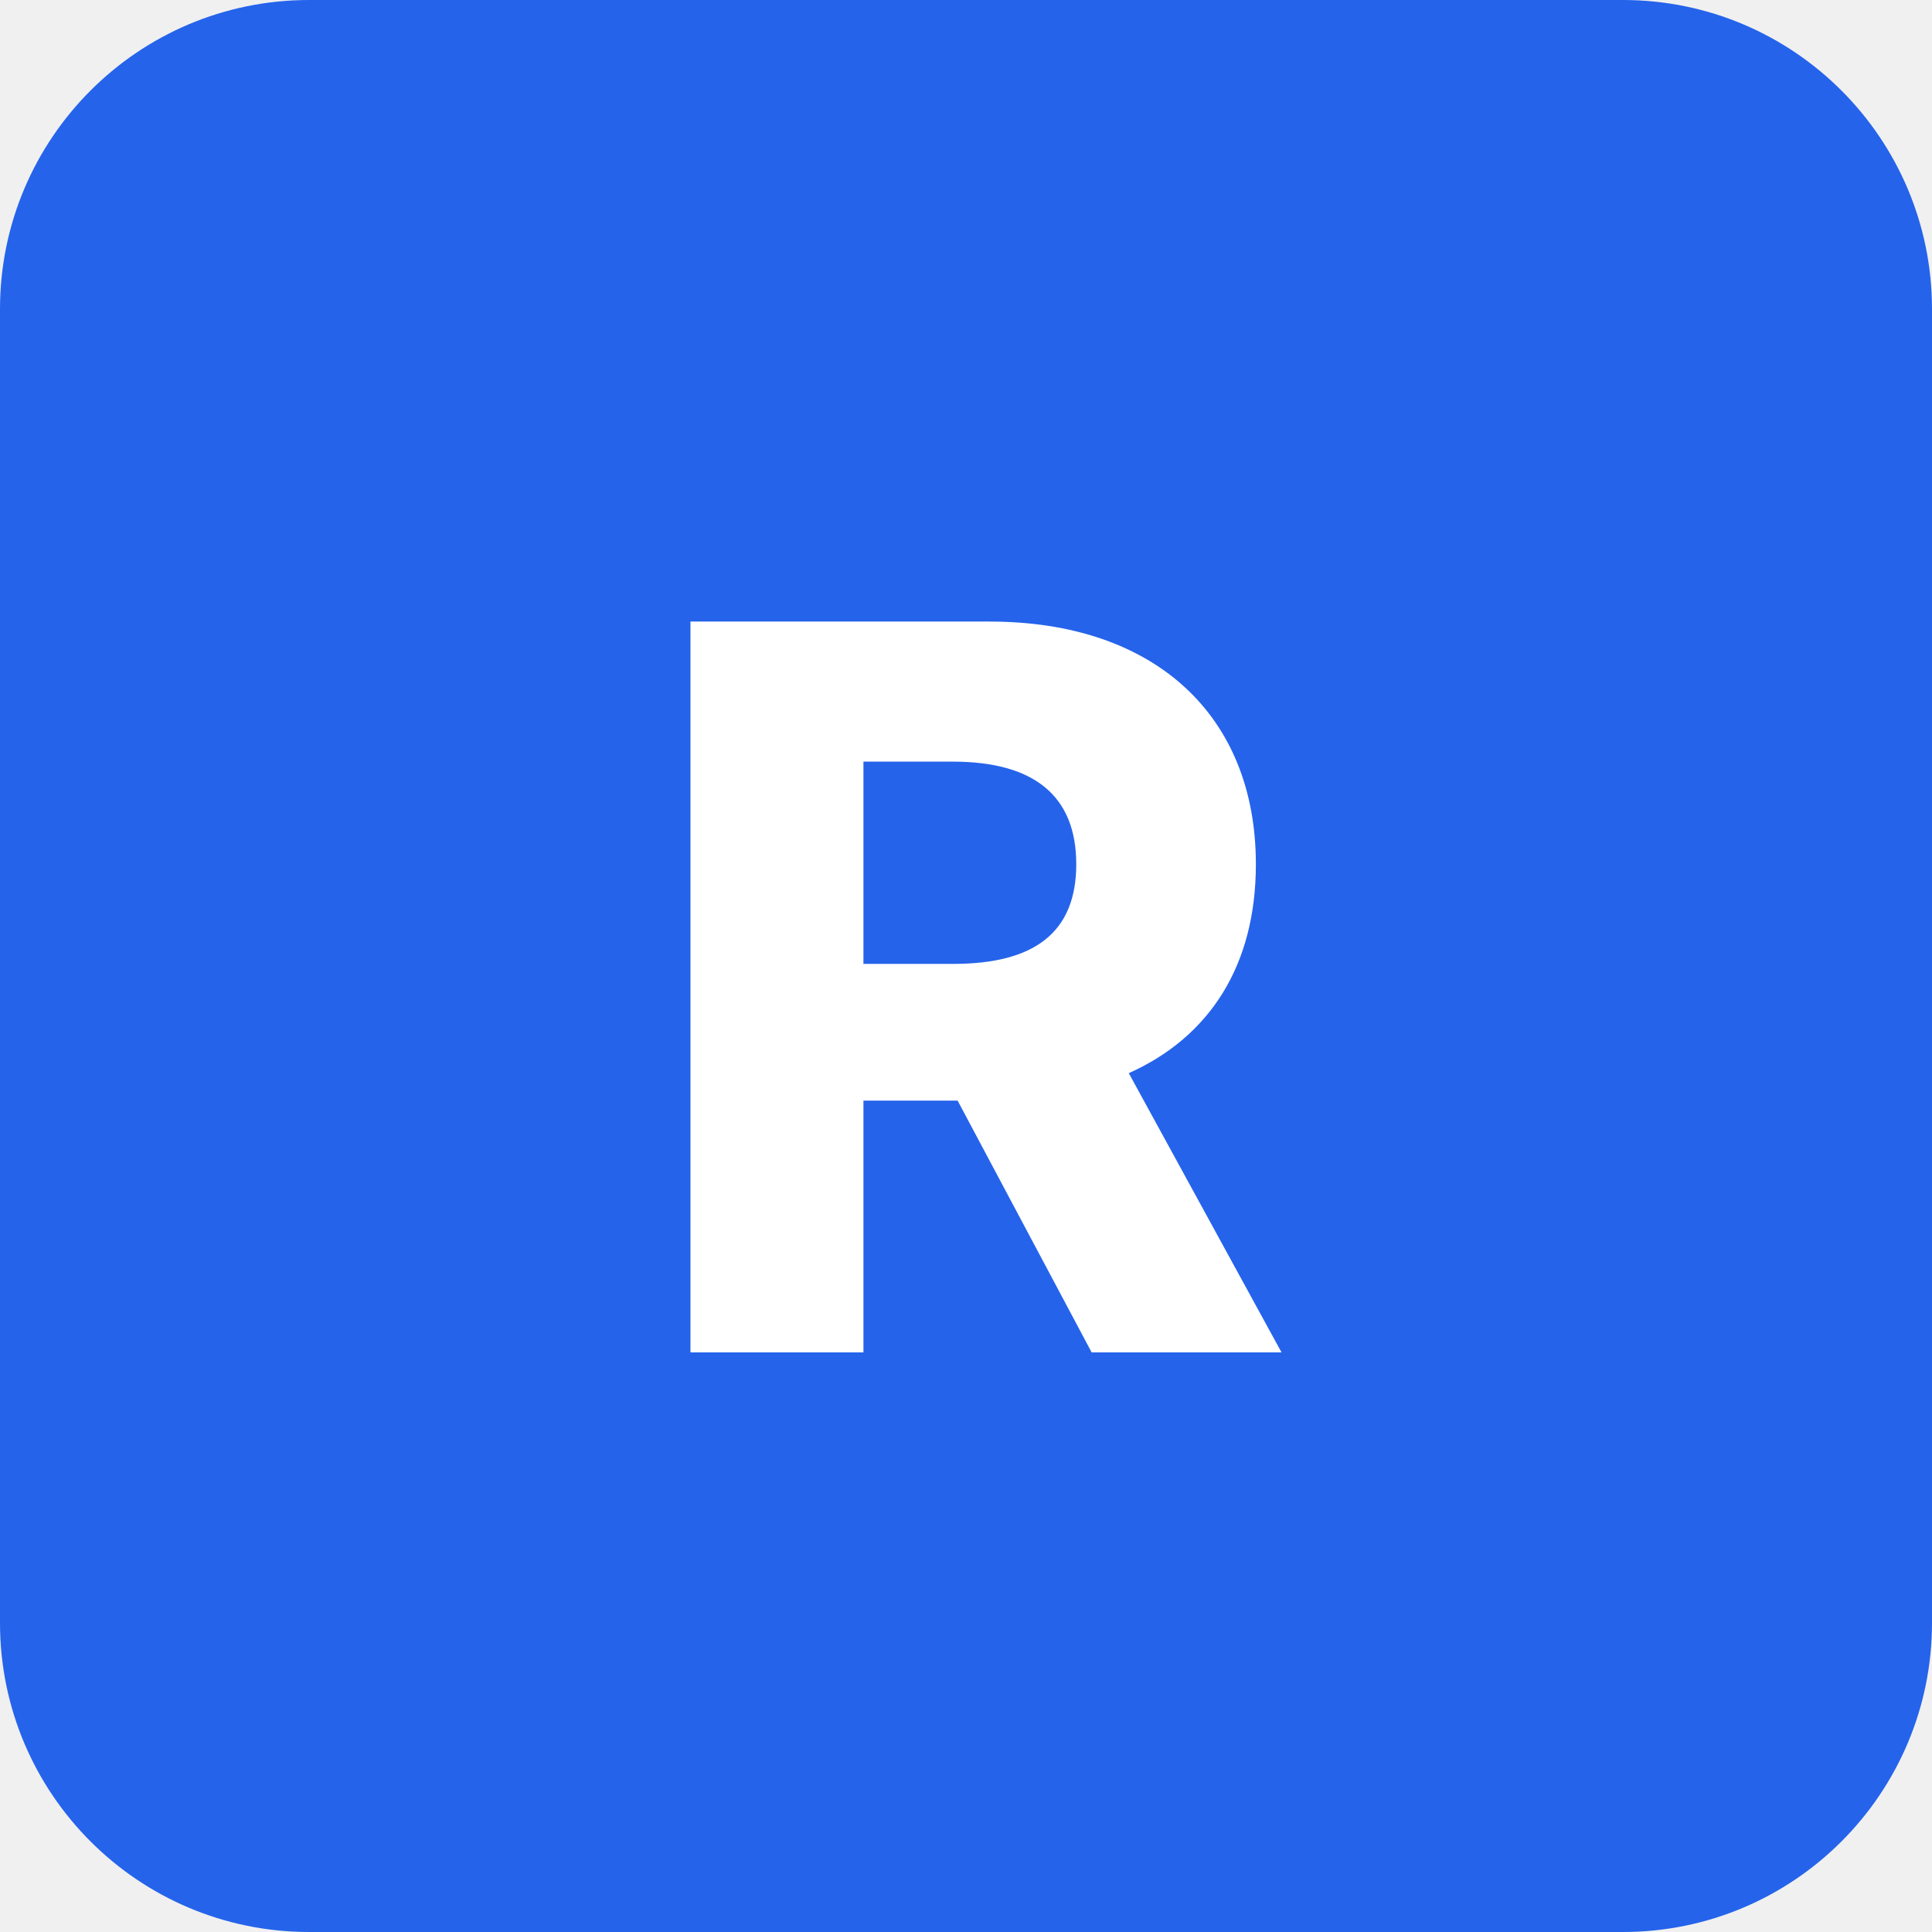
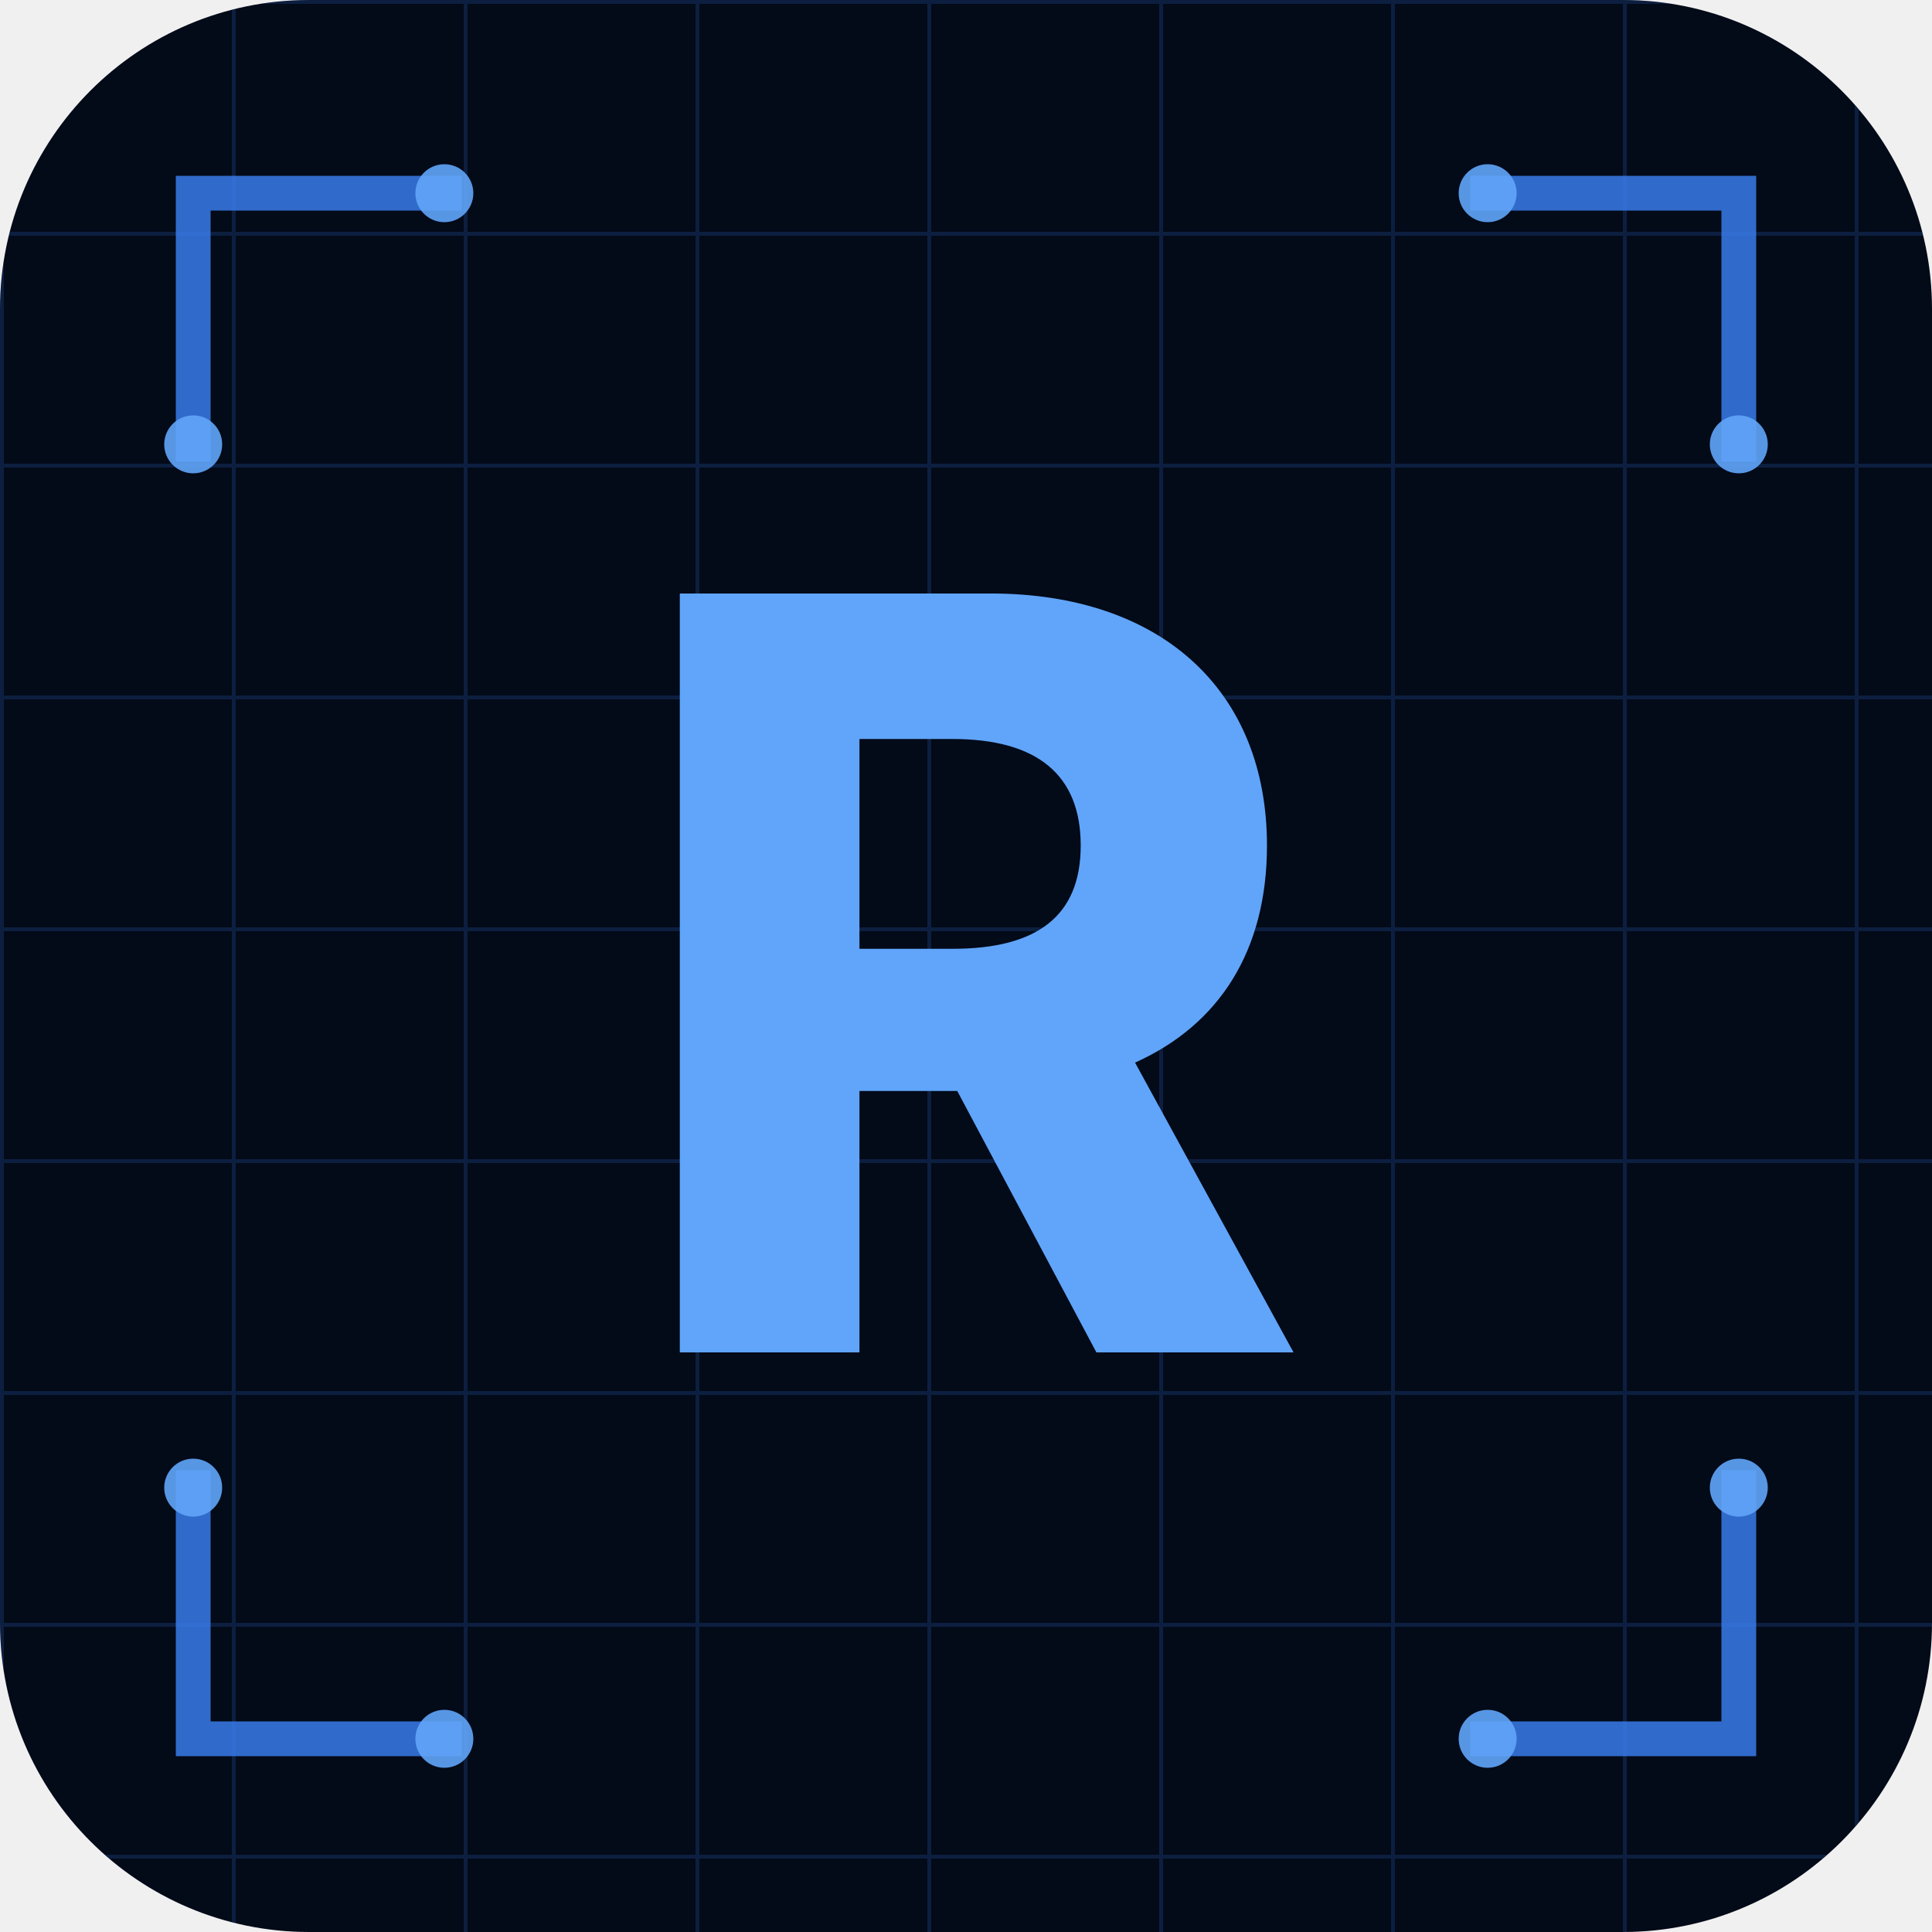
<svg xmlns="http://www.w3.org/2000/svg" viewBox="0 0 100 100">
-   <rect width="100" height="100" fill="#2563eb" rx="16" />
-   <text x="50" y="70" font-family="system-ui, -apple-system, sans-serif" font-size="52" font-weight="800" fill="white" text-anchor="middle" letter-spacing="-2">R</text>
+   <defs>
+     <pattern id="grid" width="12" height="12" patternUnits="userSpaceOnUse">
+       <path d="M 12 0 L 0 0 0 12" fill="none" stroke="#3b82f6" stroke-width="0.4" />
+     </pattern>
+     <clipPath id="roundedClip">
+       <rect width="100" height="100" rx="16" />
+     </clipPath>
+   </defs>
+   <rect width="100" height="100" fill="#030a18" rx="16" />
+   <rect width="100" height="100" fill="url(#grid)" opacity="0.18" clip-path="url(#roundedClip)" />
+   <path d="M 10 23 L 10 10 L 23 10" fill="none" stroke="#3b82f6" stroke-width="1.8" stroke-linecap="square" opacity="0.8" />
+   <path d="M 77 10 L 90 10 L 90 23" fill="none" stroke="#3b82f6" stroke-width="1.8" stroke-linecap="square" opacity="0.8" />
+   <path d="M 10 77 L 10 90 L 23 90" fill="none" stroke="#3b82f6" stroke-width="1.8" stroke-linecap="square" opacity="0.8" />
+   <path d="M 77 90 L 90 90 L 90 77" fill="none" stroke="#3b82f6" stroke-width="1.8" stroke-linecap="square" opacity="0.8" />
+   <circle cx="10" cy="23" r="1.5" fill="#60a5fa" opacity="0.9" />
+   <circle cx="23" cy="10" r="1.5" fill="#60a5fa" opacity="0.9" />
+   <circle cx="77" cy="10" r="1.5" fill="#60a5fa" opacity="0.9" />
+   <circle cx="90" cy="23" r="1.5" fill="#60a5fa" opacity="0.9" />
+   <circle cx="10" cy="77" r="1.5" fill="#60a5fa" opacity="0.9" />
+   <circle cx="23" cy="90" r="1.5" fill="#60a5fa" opacity="0.9" />
+   <circle cx="77" cy="90" r="1.5" fill="#60a5fa" opacity="0.9" />
+   <circle cx="90" cy="77" r="1.5" fill="#60a5fa" opacity="0.9" />
+   <text x="50" y="70" font-family="system-ui, -apple-system, sans-serif" font-size="54" font-weight="800" fill="#60a5fa" text-anchor="middle" letter-spacing="-2">R</text>
</svg>
